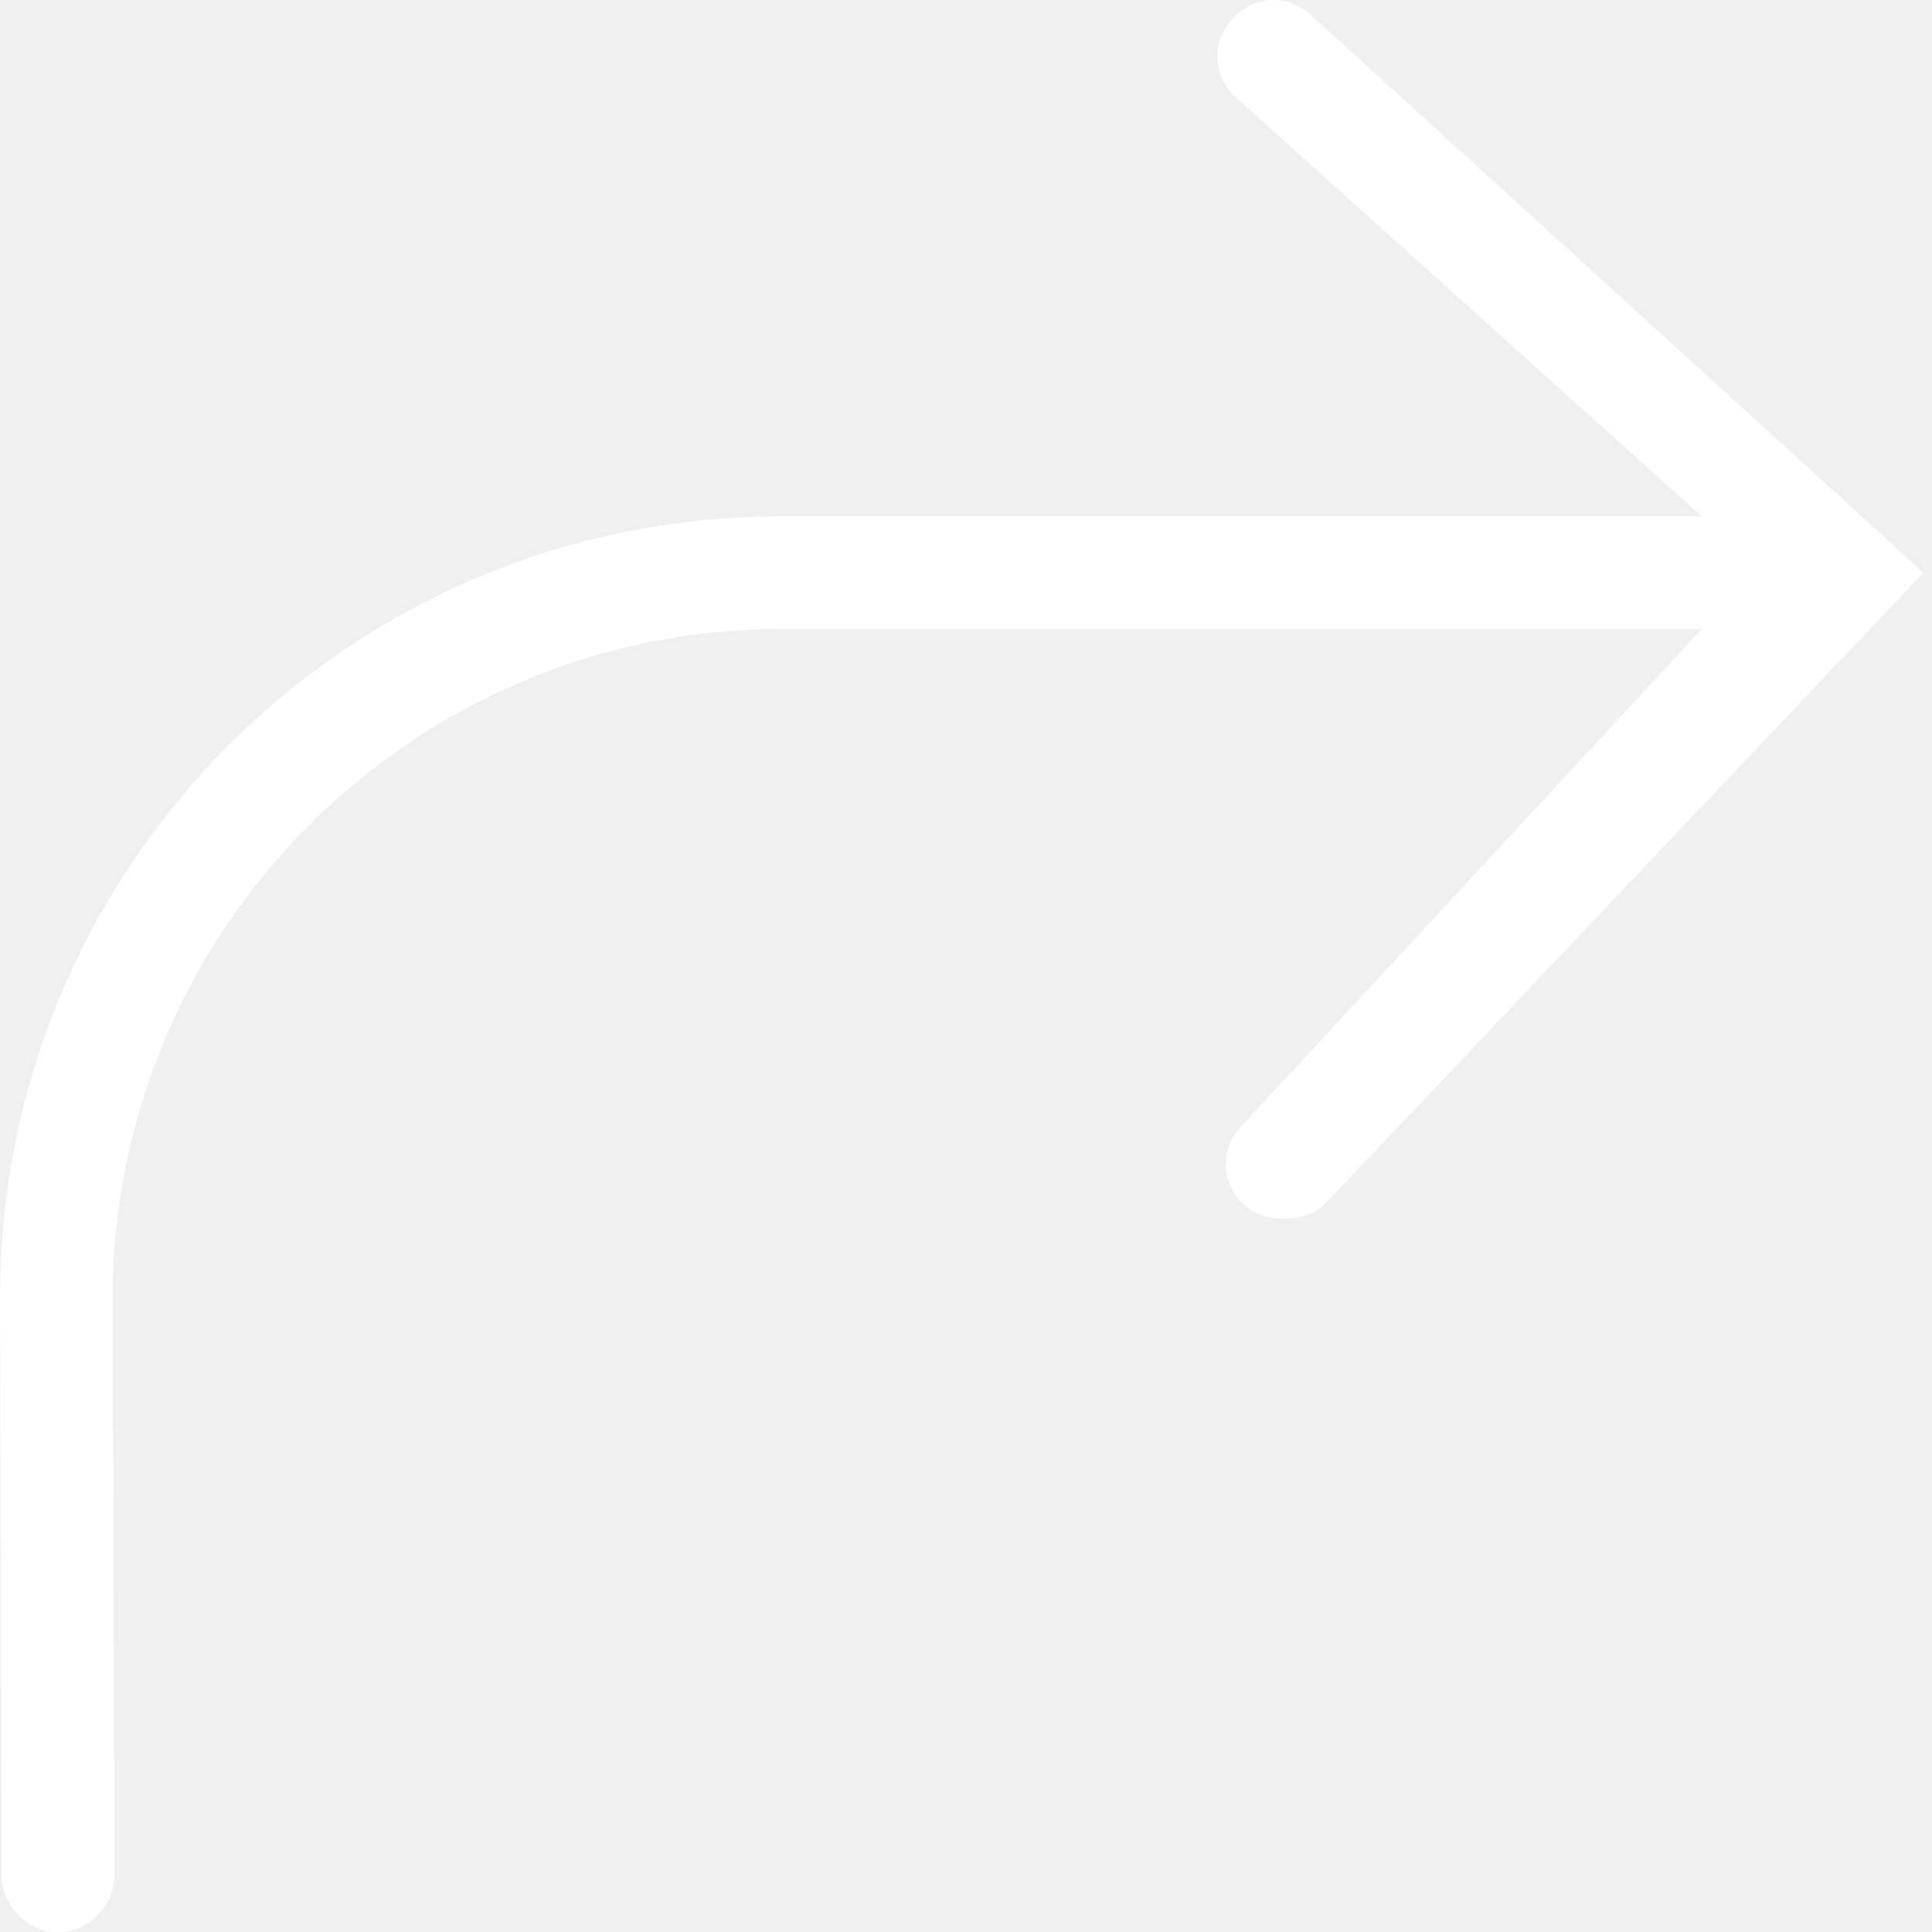
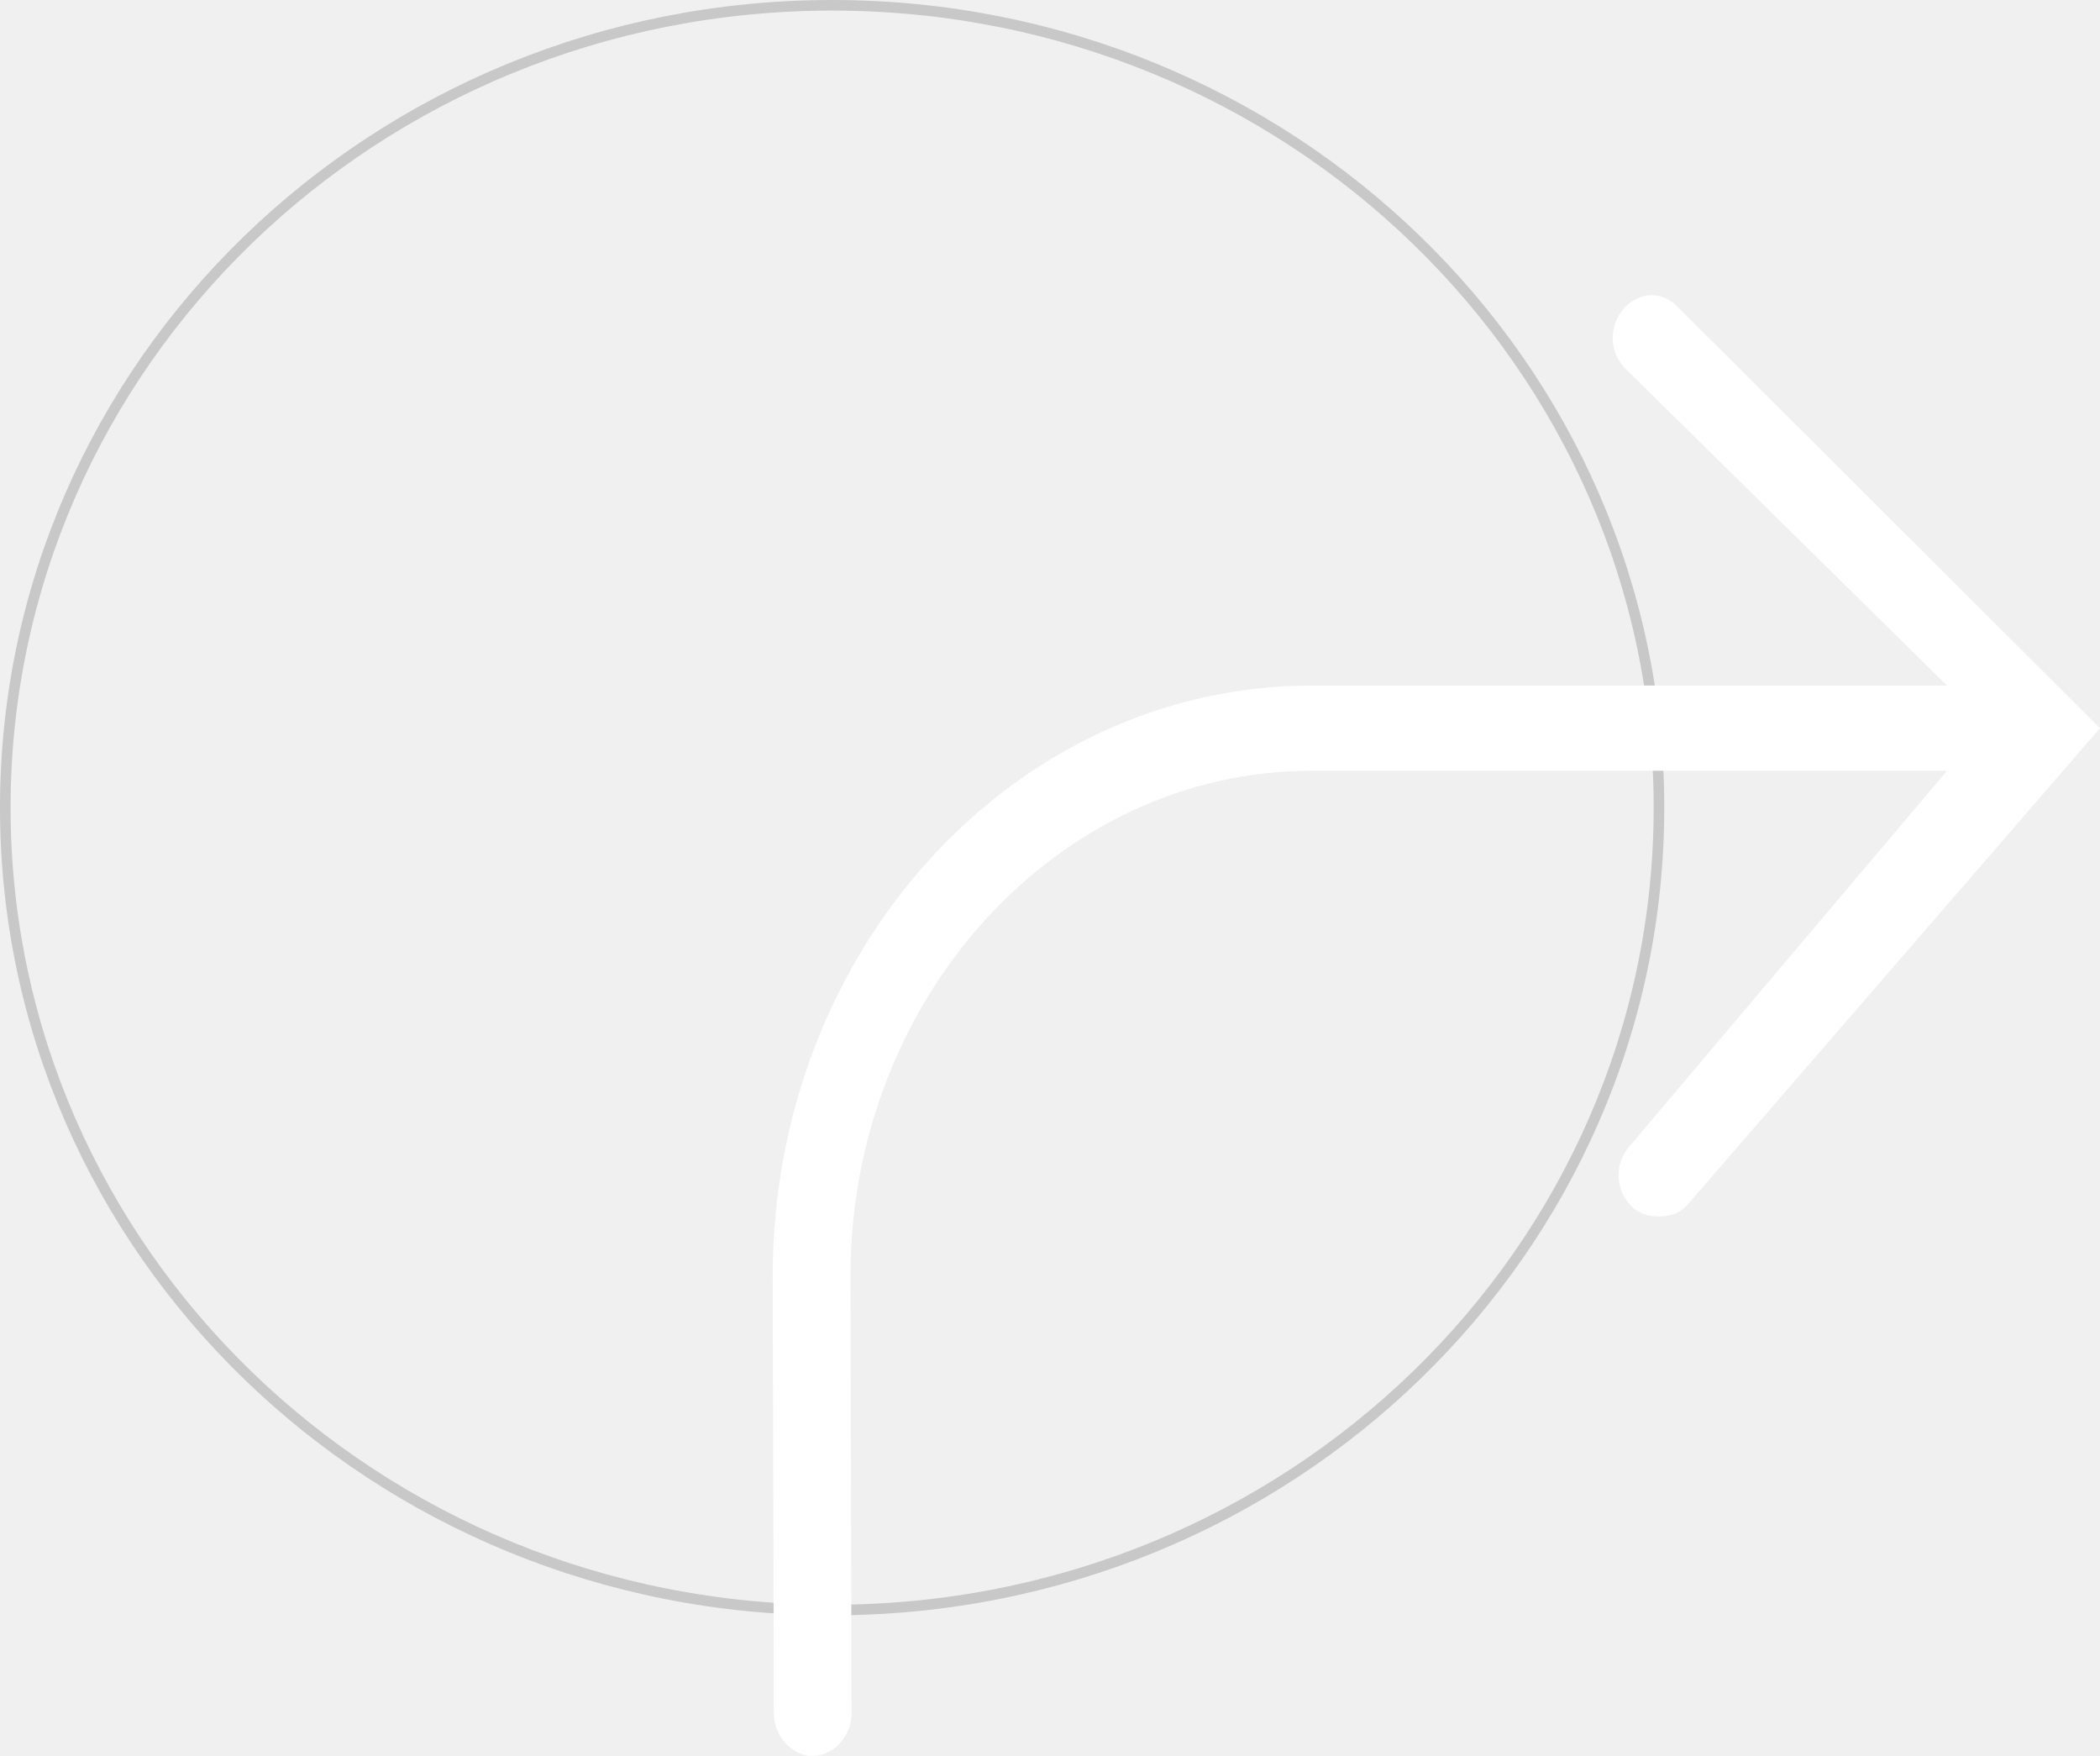
- <svg xmlns="http://www.w3.org/2000/svg" width="288pt" height="288pt" version="1.1" viewBox="0 0 288 288" id="svg142">
+ <svg xmlns="http://www.w3.org/2000/svg" width="453.643pt" height="379.236pt" version="1.1" viewBox="0 0 453.643 379.236" id="svg142">
  <defs id="defs68">
    <symbol id="v" overflow="visible">
      <path d="m 18.766,-1.125 c -0.969,0.5 -1.98,0.875 -3.031,1.125 -1.043,0.258 -2.137,0.391 -3.281,0.391 -3.398,0 -6.09,-0.945 -8.078,-2.844 -1.992,-1.906 -2.984,-4.484 -2.984,-7.734 0,-3.258 0.992,-5.836 2.984,-7.734 1.988,-1.906 4.68,-2.859 8.078,-2.859 1.145,0 2.238,0.133 3.281,0.391 1.051,0.25 2.062,0.625 3.031,1.125 v 4.219 c -0.98,-0.656 -1.945,-1.141 -2.891,-1.453 -0.949,-0.312 -1.949,-0.469 -3,-0.469 -1.875,0 -3.352,0.605 -4.422,1.812 -1.074,1.199 -1.609,2.856 -1.609,4.969 0,2.106 0.535,3.762 1.609,4.969 1.07,1.199 2.547,1.797 4.422,1.797 1.051,0 2.051,-0.148 3,-0.453 0.945,-0.312 1.91,-0.801 2.891,-1.469 z" id="path2" />
    </symbol>
    <symbol id="d" overflow="visible">
      <path d="m 13.734,-11.141 c -0.438,-0.195 -0.871,-0.344 -1.297,-0.438 -0.418,-0.102 -0.84,-0.156 -1.266,-0.156 -1.262,0 -2.231,0.406 -2.906,1.219 -0.68,0.805 -1.016,1.953 -1.016,3.453 v 7.062 H 2.359 v -15.312 h 4.891 v 2.516 c 0.625,-1 1.344,-1.727 2.156,-2.188 0.82,-0.469 1.801,-0.703 2.938,-0.703 0.164,0 0.344,0.012 0.531,0.031 0.195,0.012 0.477,0.039 0.844,0.078 z" id="path5" />
    </symbol>
    <symbol id="a" overflow="visible">
      <path d="m 17.641,-7.703 v 1.406 H 6.188 c 0.125,1.148 0.539,2.008 1.25,2.578 0.707,0.574 1.703,0.859 2.984,0.859 1.031,0 2.082,-0.148 3.156,-0.453 1.082,-0.312 2.191,-0.773 3.328,-1.391 v 3.766 c -1.156,0.438 -2.312,0.766 -3.469,0.984 -1.156,0.227 -2.312,0.344 -3.469,0.344 -2.773,0 -4.93,-0.703 -6.469,-2.109 -1.531,-1.406 -2.297,-3.379 -2.297,-5.922 0,-2.5 0.754,-4.461 2.266,-5.891 1.508,-1.438 3.582,-2.156 6.219,-2.156 2.406,0 4.332,0.73 5.781,2.188 1.445,1.449 2.172,3.383 2.172,5.797 z m -5.031,-1.625 c 0,-0.926 -0.273,-1.672 -0.812,-2.234 -0.543,-0.57 -1.25,-0.859 -2.125,-0.859 -0.949,0 -1.719,0.266 -2.312,0.797 -0.594,0.531 -0.965,1.297 -1.109,2.297 z" id="path8" />
    </symbol>
    <symbol id="i" overflow="visible">
      <path d="m 9.219,-6.891 c -1.023,0 -1.793,0.172 -2.312,0.516 -0.512,0.344 -0.766,0.855 -0.766,1.531 0,0.625 0.207,1.117 0.625,1.469 0.414,0.344 0.988,0.516 1.719,0.516 0.926,0 1.703,-0.328 2.328,-0.984 0.633,-0.664 0.953,-1.492 0.953,-2.484 v -0.562 z m 7.469,-1.844 V 0 h -4.922 v -2.266 c -0.656,0.93 -1.398,1.605 -2.219,2.031 -0.824,0.414 -1.824,0.625 -3,0.625 -1.586,0 -2.871,-0.457 -3.859,-1.375 -0.992,-0.926 -1.484,-2.129 -1.484,-3.609 0,-1.789 0.613,-3.102 1.844,-3.938 1.238,-0.844 3.18,-1.266 5.828,-1.266 h 2.891 v -0.391 c 0,-0.77 -0.309,-1.332 -0.922,-1.688 -0.617,-0.363 -1.57,-0.547 -2.859,-0.547 -1.055,0 -2.031,0.105 -2.938,0.312 -0.898,0.211 -1.73,0.523 -2.5,0.938 v -3.734 c 1.039,-0.25 2.086,-0.441 3.141,-0.578 1.062,-0.133 2.125,-0.203 3.188,-0.203 2.758,0 4.75,0.547 5.969,1.641 1.227,1.086 1.844,2.856 1.844,5.312 z" id="path11" />
    </symbol>
    <symbol id="c" overflow="visible">
      <path d="m 7.703,-19.656 v 4.344 H 12.75 v 3.5 H 7.703 v 6.5 c 0,0.711 0.141,1.188 0.422,1.438 0.281,0.25 0.836,0.375 1.672,0.375 h 2.516 v 3.5 h -4.188 c -1.938,0 -3.312,-0.398 -4.125,-1.203 -0.805,-0.812 -1.203,-2.18 -1.203,-4.109 v -6.5 h -2.422 v -3.5 h 2.422 v -4.344 z" id="path14" />
    </symbol>
    <symbol id="h" overflow="visible">
      <path d="m 12.766,-13.078 v -8.203 h 4.922 V -1e-4 H 12.766 v -2.219 c -0.668,0.906 -1.406,1.57 -2.219,1.984 -0.813,0.414 -1.758,0.625 -2.828,0.625 -1.887,0 -3.434,-0.75 -4.641,-2.25 -1.211,-1.5 -1.812,-3.426 -1.812,-5.781 0,-2.363 0.602,-4.297 1.812,-5.797 1.207,-1.5 2.754,-2.25 4.641,-2.25 1.062,0 2,0.215 2.812,0.641 0.82,0.43 1.566,1.086 2.234,1.969 z m -3.219,9.922 c 1.039,0 1.836,-0.379 2.391,-1.141 0.551,-0.77 0.828,-1.883 0.828,-3.344 0,-1.457 -0.277,-2.566 -0.828,-3.328 -0.555,-0.77 -1.352,-1.156 -2.391,-1.156 -1.043,0 -1.84,0.387 -2.391,1.156 -0.555,0.762 -0.828,1.871 -0.828,3.328 0,1.461 0.273,2.574 0.828,3.344 0.551,0.762 1.348,1.141 2.391,1.141 z" id="path17" />
    </symbol>
    <symbol id="g" overflow="visible">
      <path d="m 10.5,-3.156 c 1.051,0 1.852,-0.379 2.406,-1.141 0.551,-0.77 0.828,-1.883 0.828,-3.344 0,-1.457 -0.277,-2.566 -0.828,-3.328 -0.555,-0.77 -1.355,-1.156 -2.406,-1.156 -1.055,0 -1.859,0.387 -2.422,1.156 -0.555,0.773 -0.828,1.883 -0.828,3.328 0,1.449 0.273,2.559 0.828,3.328 0.562,0.773 1.367,1.156 2.422,1.156 z m -3.25,-9.922 c 0.676,-0.883 1.422,-1.539 2.234,-1.969 0.82,-0.426 1.766,-0.641 2.828,-0.641 1.895,0 3.445,0.75 4.656,2.25 1.207,1.5 1.812,3.434 1.812,5.797 0,2.356 -0.605,4.281 -1.812,5.781 -1.211,1.5 -2.762,2.25 -4.656,2.25 -1.062,0 -2.008,-0.211 -2.828,-0.625 C 8.672,-0.66 7.926,-1.32 7.25,-2.219 V -2e-5 H 2.359 v -21.281 H 7.25 Z" id="path20" />
    </symbol>
    <symbol id="f" overflow="visible">
      <path d="m 0.344,-15.312 h 4.891 l 4.125,10.391 3.5,-10.391 h 4.891 l -6.438,16.766 c -0.648,1.695 -1.402,2.883 -2.266,3.562 -0.867,0.688 -2,1.031 -3.406,1.031 H 2.797 V 2.829 h 1.531 c 0.832,0 1.438,-0.137 1.812,-0.406 C 6.523,2.161 6.82,1.692 7.031,1.016 L 7.172,0.595 Z" id="path23" />
    </symbol>
    <symbol id="e" overflow="visible">
      <path d="M 17.75,-9.328 V 0 h -4.922 v -7.141 c 0,-1.32 -0.031,-2.234 -0.094,-2.734 -0.062,-0.5 -0.168,-0.867 -0.312,-1.109 -0.188,-0.312 -0.449,-0.555 -0.781,-0.734 -0.324,-0.176 -0.695,-0.266 -1.109,-0.266 -1.023,0 -1.824,0.398 -2.406,1.188 -0.586,0.781 -0.875,1.871 -0.875,3.266 V -1e-4 H 2.359 v -15.312 H 7.25 v 2.234 c 0.738,-0.883 1.52,-1.539 2.344,-1.969 0.832,-0.426 1.75,-0.641 2.75,-0.641 1.77,0 3.113,0.547 4.031,1.641 0.914,1.086 1.375,2.656 1.375,4.719 z" id="path26" />
    </symbol>
    <symbol id="b" overflow="visible">
      <path d="m 9.641,-12.188 c -1.086,0 -1.914,0.391 -2.484,1.172 -0.574,0.781 -0.859,1.906 -0.859,3.375 0,1.469 0.285,2.594 0.859,3.375 0.57,0.773 1.398,1.156 2.484,1.156 1.062,0 1.875,-0.383 2.438,-1.156 0.57,-0.781 0.859,-1.906 0.859,-3.375 0,-1.469 -0.289,-2.594 -0.859,-3.375 -0.562,-0.781 -1.375,-1.172 -2.438,-1.172 z m 0,-3.5 c 2.633,0 4.691,0.715 6.172,2.141 1.477,1.418 2.219,3.387 2.219,5.906 0,2.512 -0.742,4.481 -2.219,5.906 C 14.332,-0.317 12.273,0.39 9.641,0.39 6.992,0.39 4.926,-0.317 3.438,-1.735 1.945,-3.161 1.203,-5.13 1.203,-7.641 c 0,-2.519 0.742,-4.488 2.234,-5.906 1.488,-1.426 3.555,-2.141 6.203,-2.141 z" id="path29" />
    </symbol>
    <symbol id="u" overflow="visible">
      <path d="M 7.25,-2.219 V 5.828 H 2.359 v -21.141 H 7.25 v 2.234 c 0.676,-0.883 1.422,-1.539 2.234,-1.969 0.82,-0.426 1.766,-0.641 2.828,-0.641 1.895,0 3.445,0.75 4.656,2.25 1.207,1.5 1.812,3.434 1.812,5.797 0,2.356 -0.605,4.281 -1.812,5.781 -1.211,1.5 -2.762,2.25 -4.656,2.25 -1.062,0 -2.008,-0.211 -2.828,-0.625 C 8.672,-0.661 7.926,-1.321 7.25,-2.219 Z m 3.25,-9.906 c -1.055,0 -1.859,0.387 -2.422,1.156 -0.555,0.773 -0.828,1.883 -0.828,3.328 0,1.449 0.273,2.559 0.828,3.328 0.562,0.773 1.367,1.156 2.422,1.156 1.051,0 1.852,-0.379 2.406,-1.141 0.551,-0.77 0.828,-1.883 0.828,-3.344 0,-1.457 -0.277,-2.566 -0.828,-3.328 -0.555,-0.77 -1.355,-1.156 -2.406,-1.156 z" id="path32" />
    </symbol>
    <symbol id="t" overflow="visible">
      <path d="M 2.359,-15.312 H 7.25 V 0 H 2.359 Z m 0,-5.969 H 7.25 v 4 H 2.359 Z" id="path35" />
    </symbol>
    <symbol id="s" overflow="visible">
      <path d="m 6.219,-7.828 -5.516,-7.484 h 5.172 l 3.141,4.531 3.172,-4.531 h 5.172 L 11.844,-7.859 17.641,0 H 12.453 L 9.016,-4.844 5.61,0 H 0.422 Z" id="path38" />
    </symbol>
    <symbol id="r" overflow="visible">
      <path d="M 2.359,-21.281 H 7.25 V 0 H 2.359 Z" id="path41" />
    </symbol>
    <symbol id="q" overflow="visible">
      <path d="m 12.422,-21.281 v 3.219 H 9.719 c -0.688,0 -1.172,0.125 -1.453,0.375 -0.273,0.25 -0.406,0.688 -0.406,1.312 v 1.062 h 4.188 v 3.5 H 7.86 V -2e-4 h -4.891 v -11.812 h -2.438 v -3.5 h 2.438 v -1.062 c 0,-1.664 0.461,-2.898 1.391,-3.703 0.926,-0.801 2.367,-1.203 4.328,-1.203 z" id="path44" />
    </symbol>
    <symbol id="p" overflow="visible">
      <path d="m 16.547,-12.766 c 0.613,-0.945 1.348,-1.672 2.203,-2.172 0.852,-0.5 1.789,-0.75 2.812,-0.75 1.758,0 3.098,0.547 4.016,1.641 0.926,1.086 1.391,2.656 1.391,4.719 V -4e-4 h -4.922 v -7.984 -0.359 c 0.008,-0.133 0.016,-0.32 0.016,-0.562 0,-1.082 -0.164,-1.863 -0.484,-2.344 -0.312,-0.488 -0.824,-0.734 -1.531,-0.734 -0.93,0 -1.648,0.387 -2.156,1.156 -0.512,0.762 -0.773,1.867 -0.781,3.312 v 7.516 h -4.922 v -7.984 c 0,-1.695 -0.148,-2.785 -0.438,-3.266 -0.293,-0.488 -0.812,-0.734 -1.562,-0.734 -0.938,0 -1.664,0.387 -2.172,1.156 -0.512,0.762 -0.766,1.859 -0.766,3.297 v 7.531 h -4.922 v -15.312 h 4.922 v 2.234 c 0.602,-0.863 1.289,-1.516 2.062,-1.953 0.781,-0.438 1.641,-0.656 2.578,-0.656 1.062,0 2,0.258 2.812,0.766 0.812,0.512 1.426,1.23 1.844,2.156 z" id="path47" />
    </symbol>
    <symbol id="o" overflow="visible">
      <path d="M 17.75,-9.328 V 0 h -4.922 v -7.109 c 0,-1.344 -0.031,-2.266 -0.094,-2.766 -0.062,-0.5 -0.168,-0.867 -0.312,-1.109 -0.188,-0.312 -0.449,-0.555 -0.781,-0.734 -0.324,-0.176 -0.695,-0.266 -1.109,-0.266 -1.023,0 -1.824,0.398 -2.406,1.188 -0.586,0.781 -0.875,1.871 -0.875,3.266 V -1e-4 H 2.359 v -21.281 H 7.25 v 8.203 c 0.738,-0.883 1.52,-1.539 2.344,-1.969 0.832,-0.426 1.75,-0.641 2.75,-0.641 1.77,0 3.113,0.547 4.031,1.641 0.914,1.086 1.375,2.656 1.375,4.719 z" id="path50" />
    </symbol>
    <symbol id="n" overflow="visible">
      <path d="m 2.578,-20.406 h 5.875 l 7.422,14 v -14 h 4.984 V 0 h -5.875 L 7.562,-14 V 0 H 2.578 Z" id="path53" />
    </symbol>
    <symbol id="m" overflow="visible">
      <path d="m 2.188,-5.969 v -9.344 h 4.922 v 1.531 c 0,0.836 -0.008,1.875 -0.016,3.125 -0.012,1.25 -0.016,2.086 -0.016,2.5 0,1.242 0.031,2.133 0.094,2.672 0.07,0.543 0.18,0.934 0.328,1.172 0.207,0.324 0.473,0.574 0.797,0.75 0.32,0.168 0.691,0.25 1.109,0.25 1.02,0 1.82,-0.391 2.406,-1.172 0.582,-0.781 0.875,-1.867 0.875,-3.266 v -7.562 h 4.891 V -6e-4 H 12.688 V -2.219 C 11.945,-1.321 11.164,-0.661 10.344,-0.235 9.519,0.179 8.609,0.39 7.609,0.39 5.848,0.39 4.504,-0.149 3.578,-1.235 2.648,-2.317 2.188,-3.895 2.188,-5.969 Z" id="path56" />
    </symbol>
    <symbol id="l" overflow="visible">
      <path d="m 2.578,-20.406 h 8.734 c 2.594,0 4.582,0.578 5.969,1.734 1.395,1.148 2.094,2.789 2.094,4.922 0,2.137 -0.699,3.781 -2.094,4.938 -1.387,1.156 -3.375,1.734 -5.969,1.734 H 7.828 V 3e-4 h -5.25 z m 5.25,3.812 v 5.703 H 10.75 c 1.02,0 1.805,-0.25 2.359,-0.75 0.562,-0.5 0.844,-1.203 0.844,-2.109 0,-0.914 -0.281,-1.617 -0.844,-2.109 -0.555,-0.488 -1.34,-0.734 -2.359,-0.734 z" id="path59" />
    </symbol>
    <symbol id="k" overflow="visible">
      <path d="M 2.359,-15.312 H 7.25 v 15.031 c 0,2.051 -0.496,3.617 -1.484,4.703 -0.98,1.082 -2.406,1.625 -4.281,1.625 H -0.938 V 2.828 h 0.859 c 0.926,0 1.562,-0.211 1.906,-0.625 0.352,-0.418 0.531,-1.246 0.531,-2.484 z m 0,-5.969 H 7.25 v 4 H 2.359 Z" id="path62" />
    </symbol>
    <symbol id="j" overflow="visible">
      <path d="m 14.719,-14.828 v 3.984 c -0.656,-0.457 -1.324,-0.797 -2,-1.016 -0.668,-0.219 -1.359,-0.328 -2.078,-0.328 -1.367,0 -2.434,0.402 -3.203,1.203 -0.762,0.793 -1.141,1.906 -1.141,3.344 0,1.43 0.379,2.543 1.141,3.344 0.77,0.793 1.836,1.188 3.203,1.188 0.758,0 1.484,-0.109 2.172,-0.328 0.688,-0.227 1.32,-0.566 1.906,-1.016 v 4 c -0.762,0.281 -1.539,0.488 -2.328,0.625 -0.781,0.145 -1.574,0.219 -2.375,0.219 -2.762,0 -4.922,-0.707 -6.484,-2.125 -1.555,-1.414 -2.328,-3.383 -2.328,-5.906 0,-2.531 0.773,-4.504 2.328,-5.922 1.562,-1.414 3.723,-2.125 6.484,-2.125 0.801,0 1.594,0.074 2.375,0.219 0.781,0.137 1.555,0.352 2.328,0.641 z" id="path65" />
    </symbol>
  </defs>
-   <g id="g140" transform="translate(-208.88,-124.6326)">
-     <path d="m 208.88,318.08 0.246,86.197 c 0.013,4.48 3.922,8.398 8.398,8.398 4.481,0 8.398,-3.922 8.398,-8.398 L 225.681,318.08 c 0,-54.879 44.801,-99.68 99.68,-99.68 h 137.2 l -68.437,73.894 c -3.359,3.359 -3.359,8.398 0,11.762 1.68,1.68 3.922,2.238 6.16,2.238 2.238,0 4.481,-0.559 6.16,-2.238 L 495.602,210.003 404.618,127.152 c -3.359,-3.359 -8.398,-3.359 -11.762,0 -3.359,3.359 -3.359,8.398 0,11.762 L 462.56,201.606 h -137.2 c -64.398,0 -116.48,52.078 -116.48,116.48 z" id="path70" style="fill:#ffffff" />
+   <g id="g140" transform="translate(-124.4522,-48.16319)">
+     <ellipse style="fill:none;stroke:#c8c8c8;stroke-width:2.287;stroke-miterlimit:10;stroke-dasharray:none;stroke-opacity:1" id="path906" cx="304.209" cy="222.595" rx="178.614" ry="173.288" />
+     <path d="m 291.373,323.793 0.246,94.408 c 0.013,4.907 3.922,9.198 8.398,9.198 4.481,0 8.398,-4.295 8.398,-9.198 l -0.242,-94.408 c 0,-60.106 44.801,-109.175 99.68,-109.175 h 137.2 l -68.437,80.932 c -3.359,3.679 -3.359,9.198 0,12.882 1.68,1.84 3.922,2.451 6.16,2.451 2.238,0 4.481,-0.612 6.16,-2.451 l 89.158,-103.011 -90.984,-90.743 c -3.359,-3.679 -8.398,-3.679 -11.762,0 -3.359,3.679 -3.359,9.198 0,12.882 l 69.704,68.663 h -137.2 c -64.398,0 -116.48,57.039 -116.48,127.575 z" id="path70" style="fill:#ffffff;stroke-width:1.047" />
  </g>
</svg>
